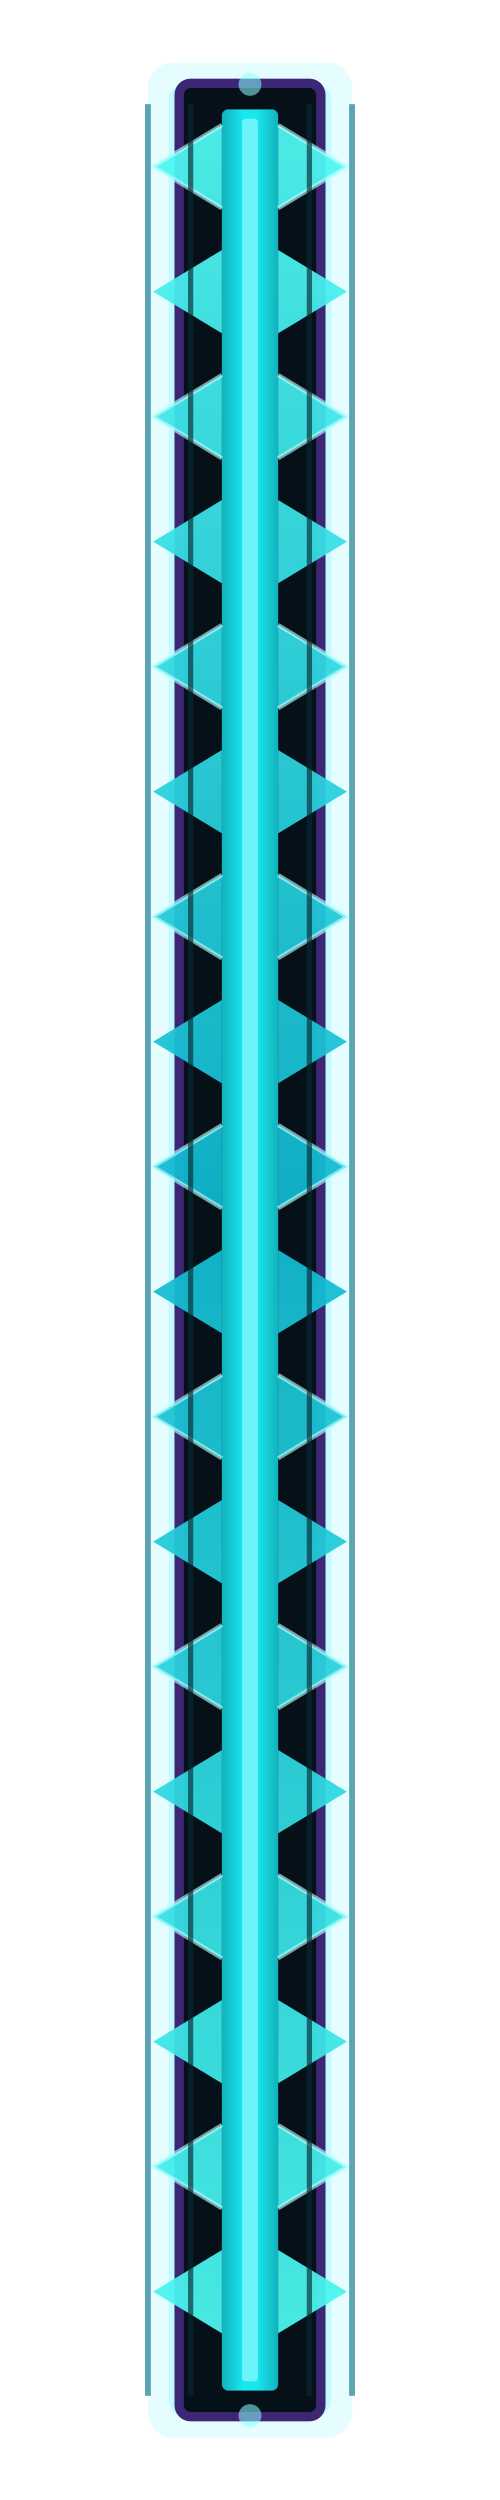
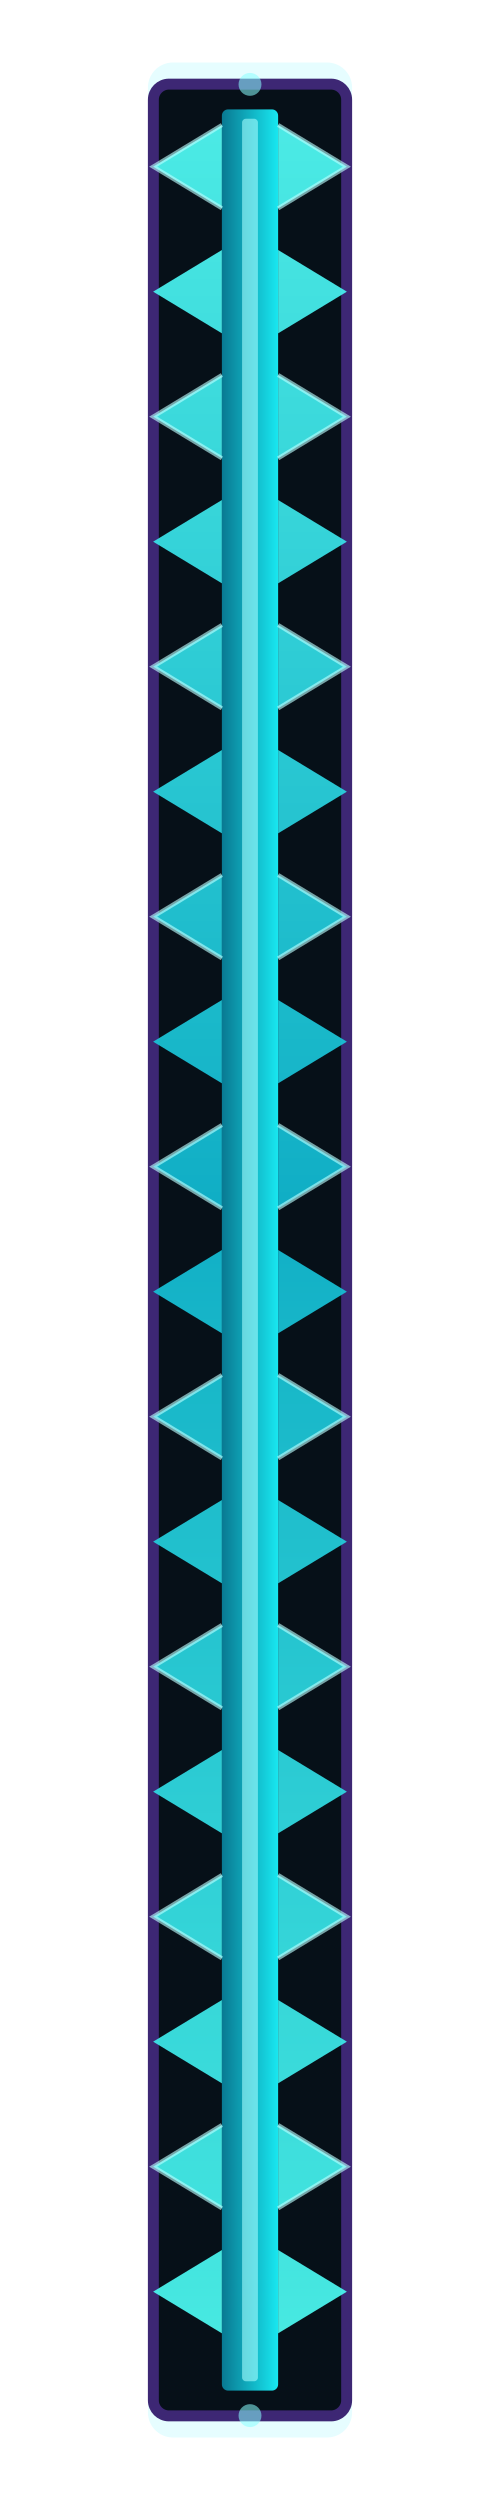
- <svg xmlns="http://www.w3.org/2000/svg" width="24mm" height="120mm" viewBox="0 0 24 120">
-   <defs>
+ <svg xmlns="http://www.w3.org/2000/svg" xmlns:xlink="http://www.w3.org/1999/xlink" width="24mm" height="120mm" viewBox="0 0 24 120" version="1.1" id="svg19">
+   <defs id="defs7">
    <linearGradient id="rackCore" x1="0" y1="0" x2="0" y2="120" gradientUnits="userSpaceOnUse">
-       <stop offset="0" stop-color="#58fff6" />
-       <stop offset="0.48" stop-color="#11b8d0" />
-       <stop offset="1" stop-color="#54fff3" />
+       <stop offset="0" stop-color="#58fff6" id="stop1" />
+       <stop offset="0.48" stop-color="#11b8d0" id="stop2" />
+       <stop offset="1" stop-color="#54fff3" id="stop3" />
    </linearGradient>
    <linearGradient id="rackShade" x1="8" y1="0" x2="16" y2="0" gradientUnits="userSpaceOnUse">
-       <stop offset="0" stop-color="#042b35" />
-       <stop offset="0.46" stop-color="#18e7f0" />
-       <stop offset="0.54" stop-color="#18e7f0" />
-       <stop offset="1" stop-color="#042b35" />
+       <stop offset="0" stop-color="#042b35" id="stop4" style="stop-color:#097992;stop-opacity:1;" />
+       <stop offset="1" stop-color="#18e7f0" id="stop5" />
    </linearGradient>
+     <linearGradient xlink:href="#rackShade" id="linearGradient19" x1="10.65" y1="60" x2="13.35" y2="60" gradientUnits="userSpaceOnUse" />
  </defs>
-   <rect x="7.10" y="3.00" width="9.80" height="114.00" rx="1.20" fill="#00eaff" opacity="0.10" />
-   <rect x="8.10" y="4.00" width="7.80" height="112.00" rx="0.80" fill="#00eaff" opacity="0.16" />
-   <rect x="8.60" y="4.00" width="6.80" height="112.00" rx="0.55" fill="#061018" stroke="#3d2774" stroke-width="0.45" />
-   <rect x="10.65" y="5.25" width="2.70" height="109.50" rx="0.30" fill="url(#rackShade)" />
-   <rect x="11.62" y="5.70" width="0.76" height="108.60" rx="0.18" fill="#a8ffff" opacity="0.58" />
-   <path d="     M 10.65 6.00     L 7.35 8.00 L 10.65 10.00     L 10.65 12.00 L 7.35 14.00 L 10.65 16.00     L 10.65 18.00 L 7.35 20.00 L 10.65 22.00     L 10.65 24.00 L 7.35 26.00 L 10.65 28.00     L 10.65 30.00 L 7.35 32.00 L 10.65 34.00     L 10.65 36.00 L 7.35 38.00 L 10.65 40.00     L 10.65 42.00 L 7.35 44.00 L 10.65 46.00     L 10.65 48.00 L 7.35 50.00 L 10.65 52.00     L 10.65 54.00 L 7.35 56.00 L 10.65 58.00     L 10.65 60.00 L 7.35 62.00 L 10.65 64.00     L 10.65 66.00 L 7.35 68.00 L 10.65 70.00     L 10.65 72.00 L 7.35 74.00 L 10.65 76.00     L 10.65 78.00 L 7.35 80.00 L 10.65 82.00     L 10.65 84.00 L 7.35 86.00 L 10.65 88.00     L 10.65 90.00 L 7.35 92.00 L 10.65 94.00     L 10.65 96.00 L 7.35 98.00 L 10.65 100.00     L 10.65 102.00 L 7.35 104.00 L 10.65 106.00     L 10.65 108.00 L 7.35 110.00 L 10.65 112.00     Z" fill="url(#rackCore)" opacity="0.94" />
-   <path d="     M 13.35 6.00     L 16.65 8.00 L 13.35 10.00     L 13.35 12.00 L 16.65 14.00 L 13.35 16.00     L 13.35 18.00 L 16.65 20.00 L 13.35 22.00     L 13.35 24.00 L 16.65 26.00 L 13.35 28.00     L 13.35 30.00 L 16.65 32.00 L 13.35 34.00     L 13.35 36.00 L 16.65 38.00 L 13.35 40.00     L 13.35 42.00 L 16.65 44.00 L 13.35 46.00     L 13.35 48.00 L 16.65 50.00 L 13.35 52.00     L 13.35 54.00 L 16.65 56.00 L 13.35 58.00     L 13.35 60.00 L 16.65 62.00 L 13.35 64.00     L 13.35 66.00 L 16.65 68.00 L 13.35 70.00     L 13.35 72.00 L 16.65 74.00 L 13.35 76.00     L 13.35 78.00 L 16.65 80.00 L 13.35 82.00     L 13.35 84.00 L 16.65 86.00 L 13.35 88.00     L 13.35 90.00 L 16.65 92.00 L 13.35 94.00     L 13.35 96.00 L 16.65 98.00 L 13.35 100.00     L 13.35 102.00 L 16.65 104.00 L 13.35 106.00     L 13.35 108.00 L 16.65 110.00 L 13.35 112.00     Z" fill="url(#rackCore)" opacity="0.94" />
-   <path d="M10.65 6 L7.35 8 L10.65 10 M10.65 18 L7.35 20 L10.65 22 M10.65 30 L7.35 32 L10.65 34 M10.65 42 L7.35 44 L10.65 46 M10.65 54 L7.35 56 L10.65 58 M10.65 66 L7.35 68 L10.65 70 M10.65 78 L7.35 80 L10.65 82 M10.65 90 L7.35 92 L10.65 94 M10.65 102 L7.35 104 L10.65 106" fill="none" stroke="#baffff" stroke-width="0.20" opacity="0.62" />
-   <path d="M13.35 6 L16.65 8 L13.35 10 M13.35 18 L16.65 20 L13.35 22 M13.35 30 L16.65 32 L13.35 34 M13.35 42 L16.65 44 L13.35 46 M13.35 54 L16.65 56 L13.35 58 M13.35 66 L16.65 68 L13.35 70 M13.35 78 L16.65 80 L13.35 82 M13.35 90 L16.65 92 L13.35 94 M13.35 102 L16.65 104 L13.35 106" fill="none" stroke="#baffff" stroke-width="0.20" opacity="0.62" />
-   <path d="M7.10 5.00 L7.10 115.00" stroke="#1a7f92" stroke-width="0.28" opacity="0.70" />
-   <path d="M16.90 5.00 L16.90 115.00" stroke="#1a7f92" stroke-width="0.28" opacity="0.70" />
-   <path d="M9.15 5.00 L9.15 115.00" stroke="#062832" stroke-width="0.25" opacity="0.65" />
-   <path d="M14.85 5.00 L14.85 115.00" stroke="#062832" stroke-width="0.25" opacity="0.65" />
-   <circle cx="12" cy="4.05" r="0.55" fill="#89ffff" opacity="0.55" />
-   <circle cx="12" cy="115.95" r="0.55" fill="#89ffff" opacity="0.55" />
+   <rect x="7.10" y="3.00" width="9.80" height="114.00" rx="1.20" fill="#00eaff" opacity="0.10" id="rect7" />
+   <rect x="8.10" y="4.00" width="7.80" height="112.00" rx="0.80" fill="#00eaff" opacity="0.16" id="rect8" />
+   <rect x="7.361" y="4.038" width="9.278" height="111.925" rx="0.75" fill="#061018" stroke="#3d2774" stroke-width="0.525" id="rect9" />
+   <rect x="10.65" y="5.25" width="2.70" height="109.50" rx="0.30" fill="url(#rackShade)" id="rect10" style="fill:url(#linearGradient19)" />
+   <rect x="11.62" y="5.70" width="0.76" height="108.60" rx="0.18" fill="#a8ffff" opacity="0.58" id="rect11" />
+   <path d="     M 10.65 6.00     L 7.35 8.00 L 10.65 10.00     L 10.65 12.00 L 7.35 14.00 L 10.65 16.00     L 10.65 18.00 L 7.35 20.00 L 10.65 22.00     L 10.65 24.00 L 7.35 26.00 L 10.65 28.00     L 10.65 30.00 L 7.35 32.00 L 10.65 34.00     L 10.65 36.00 L 7.35 38.00 L 10.65 40.00     L 10.65 42.00 L 7.35 44.00 L 10.65 46.00     L 10.65 48.00 L 7.35 50.00 L 10.65 52.00     L 10.65 54.00 L 7.35 56.00 L 10.65 58.00     L 10.65 60.00 L 7.35 62.00 L 10.65 64.00     L 10.65 66.00 L 7.35 68.00 L 10.65 70.00     L 10.65 72.00 L 7.35 74.00 L 10.65 76.00     L 10.65 78.00 L 7.35 80.00 L 10.65 82.00     L 10.65 84.00 L 7.35 86.00 L 10.65 88.00     L 10.65 90.00 L 7.35 92.00 L 10.65 94.00     L 10.65 96.00 L 7.35 98.00 L 10.65 100.00     L 10.65 102.00 L 7.35 104.00 L 10.65 106.00     L 10.65 108.00 L 7.35 110.00 L 10.65 112.00     Z" fill="url(#rackCore)" opacity="0.94" id="path11" />
+   <path d="     M 13.35 6.00     L 16.65 8.00 L 13.35 10.00     L 13.35 12.00 L 16.65 14.00 L 13.35 16.00     L 13.35 18.00 L 16.65 20.00 L 13.35 22.00     L 13.35 24.00 L 16.65 26.00 L 13.35 28.00     L 13.35 30.00 L 16.65 32.00 L 13.35 34.00     L 13.35 36.00 L 16.65 38.00 L 13.35 40.00     L 13.35 42.00 L 16.65 44.00 L 13.35 46.00     L 13.35 48.00 L 16.65 50.00 L 13.35 52.00     L 13.35 54.00 L 16.65 56.00 L 13.35 58.00     L 13.35 60.00 L 16.65 62.00 L 13.35 64.00     L 13.35 66.00 L 16.65 68.00 L 13.35 70.00     L 13.35 72.00 L 16.65 74.00 L 13.35 76.00     L 13.35 78.00 L 16.65 80.00 L 13.35 82.00     L 13.35 84.00 L 16.65 86.00 L 13.35 88.00     L 13.35 90.00 L 16.65 92.00 L 13.35 94.00     L 13.35 96.00 L 16.65 98.00 L 13.35 100.00     L 13.35 102.00 L 16.65 104.00 L 13.35 106.00     L 13.35 108.00 L 16.65 110.00 L 13.35 112.00     Z" fill="url(#rackCore)" opacity="0.94" id="path12" />
+   <path d="M10.65 6 L7.35 8 L10.65 10 M10.65 18 L7.35 20 L10.65 22 M10.65 30 L7.35 32 L10.65 34 M10.65 42 L7.35 44 L10.65 46 M10.65 54 L7.35 56 L10.65 58 M10.65 66 L7.35 68 L10.65 70 M10.65 78 L7.35 80 L10.65 82 M10.65 90 L7.35 92 L10.65 94 M10.65 102 L7.35 104 L10.65 106" fill="none" stroke="#baffff" stroke-width="0.20" opacity="0.62" id="path13" />
+   <path d="M13.35 6 L16.65 8 L13.35 10 M13.35 18 L16.65 20 L13.35 22 M13.35 30 L16.65 32 L13.35 34 M13.35 42 L16.65 44 L13.35 46 M13.35 54 L16.65 56 L13.35 58 M13.35 66 L16.65 68 L13.35 70 M13.35 78 L16.65 80 L13.35 82 M13.35 90 L16.65 92 L13.35 94 M13.35 102 L16.65 104 L13.35 106" fill="none" stroke="#baffff" stroke-width="0.20" opacity="0.62" id="path14" />
+   <circle cx="12" cy="4.05" r="0.55" fill="#89ffff" opacity="0.55" id="circle18" />
+   <circle cx="12" cy="115.95" r="0.55" fill="#89ffff" opacity="0.55" id="circle19" />
</svg>
